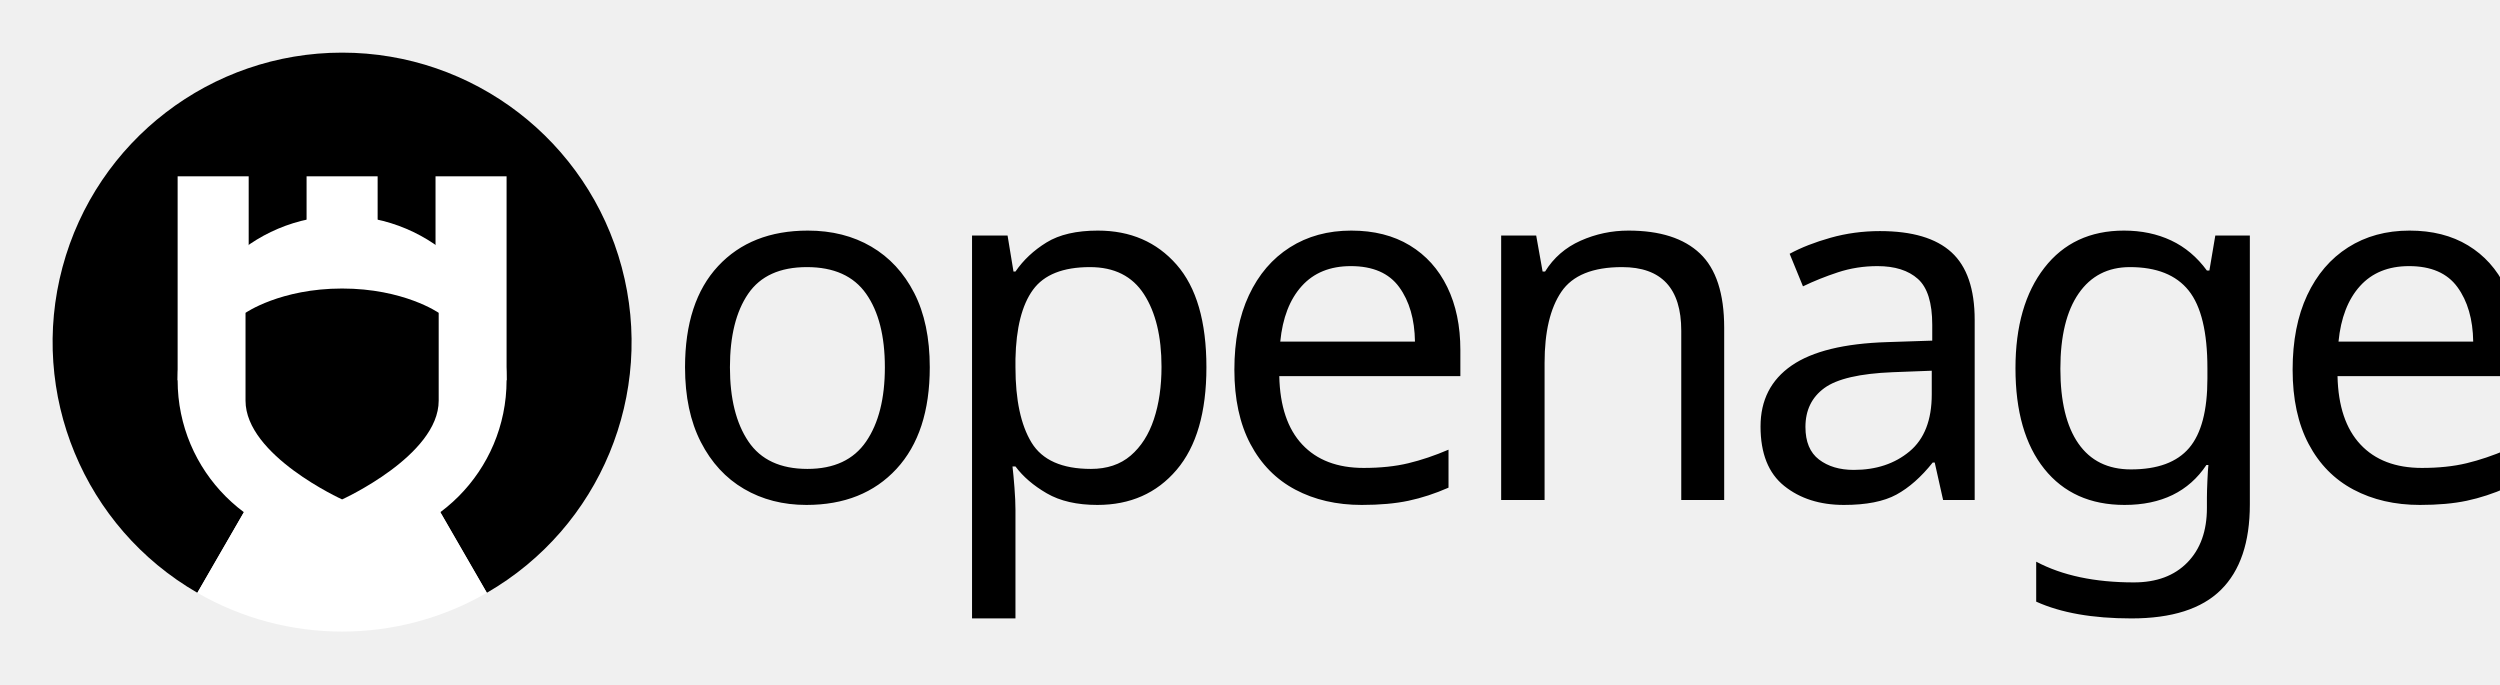
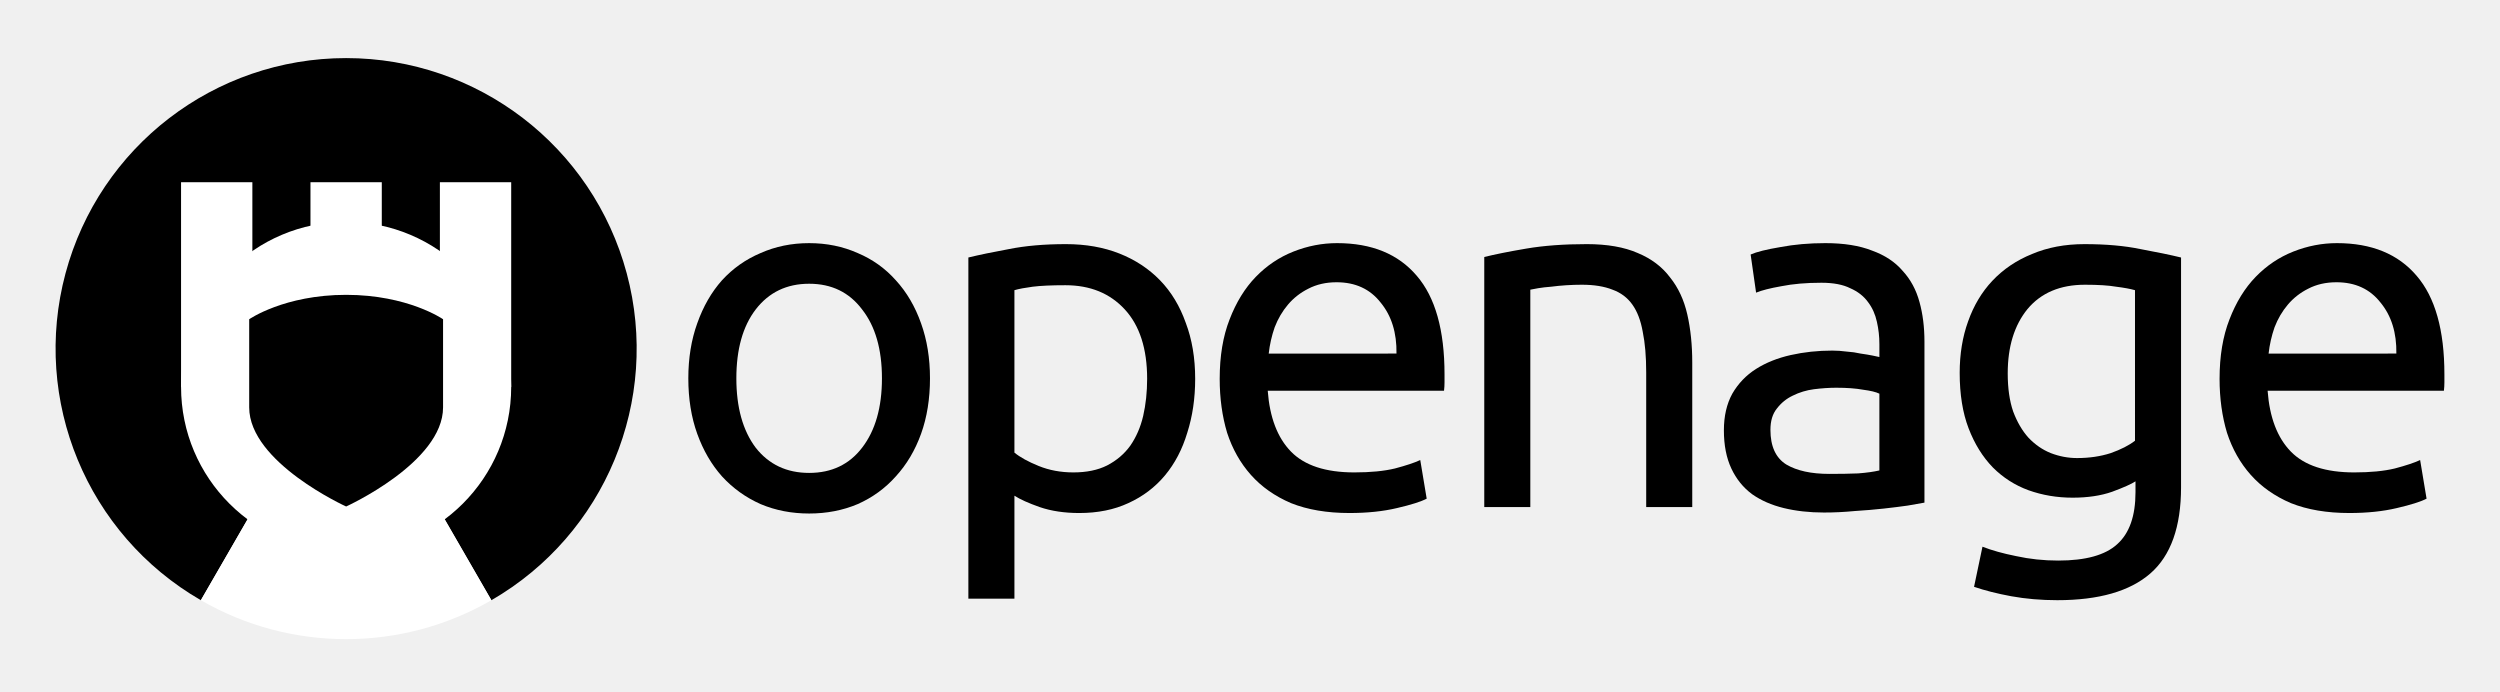
- <svg xmlns="http://www.w3.org/2000/svg" viewBox="40 40 950 260" height="260" width="950" version="1.1">
-   <g transform="translate(20,20)">
-     <g fill="#000">
+ <svg xmlns="http://www.w3.org/2000/svg" width="900" height="249" version="1.1" viewBox="40 40 946.563 249">
+   <g transform="translate(21.05263,15.55263)">
+     <g>
      <path transform="rotate(90)" d="M 245.263,-95 A 110,110 0 0 1 121.53,-43.748 110,110 0 0 1 40,-150 110,110 0 0 1 121.53,-256.252 110,110 0 0 1 245.263,-205 L 150,-150 Z" />
      <path transform="rotate(90)" d="m245.263-205a110 110 0 0 1 0 110l-95.263-55z" fill="#fff" />
      <g fill="#fff">
        <rect x="136.5" y="87" width="27" height="62.5" />
        <rect x="185.5" y="87" width="27" height="77.5" />
        <rect x="87.5" y="87" width="27" height="77.5" />
        <circle cx="150" cy="164.5" r="62.5" />
      </g>
      <path d="m113.3 172.25v-33.371s13.262-9.241 36.701-9.241 36.701 9.241 36.701 9.241v33.371c0 20.87-36.701 37.528-36.701 37.528s-36.701-16.658-36.701-37.528z" />
    </g>
  </g>
-   <text y="230.738" x="297.227" fill="#000000">
-     <tspan style="letter-spacing:-10px" font-size="187.5px" y="230" x="290" font-family="Ubuntu" fill="black">openage</tspan>
-   </text>
+   <g aria-label="openage">
+     <path d="m392.115 176.803q0 11.625-3.375 21t-9.562 16.125q-6 6.75-14.438 10.5-8.438 3.562-18.375 3.562t-18.375-3.562q-8.438-3.75-14.625-10.5-6-6.75-9.375-16.125t-3.375-21q0-11.438 3.375-20.812 3.375-9.562 9.375-16.312 6.188-6.75 14.625-10.312 8.438-3.75 18.375-3.75t18.375 3.75q8.438 3.562 14.438 10.312 6.188 6.75 9.562 16.312 3.375 9.375 3.375 20.812zm-18.188 0q0-16.5-7.5-26.062-7.312-9.75-20.062-9.75t-20.25 9.75q-7.312 9.562-7.312 26.062t7.312 26.25q7.5 9.562 20.25 9.562t20.062-9.562q7.5-9.75 7.5-26.25z" />
+     <path d="m474.336 176.99q0-17.062-8.438-26.25t-22.5-9.188q-7.875 0-12.375 0.562-4.312 0.562-6.938 1.312v61.5q3.188 2.625 9.188 5.062t13.125 2.438q7.5 0 12.75-2.625 5.438-2.812 8.812-7.5 3.375-4.875 4.875-11.25 1.5-6.562 1.5-14.062zm18.188 0q0 11.062-3 20.438-2.812 9.375-8.438 16.125t-13.875 10.5q-8.062 3.75-18.562 3.75-8.438 0-15-2.25-6.375-2.25-9.562-4.312v39h-17.438v-129.188q6.188-1.5 15.375-3.188 9.375-1.875 21.562-1.875 11.25 0 20.25 3.562t15.375 10.125 9.75 16.125q3.562 9.375 3.562 21.188z" />
+     <path d="m501.807 176.99q0-12.938 3.75-22.5 3.75-9.75 9.938-16.125t14.25-9.562 16.5-3.188q19.688 0 30.188 12.375 10.5 12.188 10.5 37.312 0 1.125 0 3 0 1.688-0.188 3.188h-66.75q1.125 15.188 8.812 23.062t24 7.875q9.188 0 15.375-1.5 6.375-1.688 9.562-3.188l2.438 14.625q-3.188 1.688-11.25 3.562-7.875 1.875-18 1.875-12.75 0-22.125-3.75-9.188-3.938-15.188-10.688t-9-15.938q-2.812-9.375-2.812-20.438zm66.938-9.562q0.188-11.812-6-19.312-6-7.688-16.688-7.688-6 0-10.688 2.438-4.5 2.25-7.688 6t-5.062 8.625q-1.688 4.875-2.25 9.938z" />
+     <path d="m601.98 130.865q6-1.5 15.938-3.188t22.875-1.688q11.625 0 19.312 3.375 7.688 3.188 12.188 9.188 4.688 5.812 6.562 14.062t1.875 18.188v54.75h-17.438v-51q0-9-1.312-15.375-1.125-6.375-3.938-10.312t-7.5-5.625q-4.688-1.875-11.625-1.875-2.812 0-5.812 0.188t-5.812 0.562q-2.625 0.188-4.875 0.562-2.062 0.375-3 0.562v82.312h-17.438z" />
+     <path d="m732.646 212.99q6.188 0 10.875-0.188 4.875-0.375 8.062-1.125v-29.062q-1.875-0.938-6.188-1.5-4.125-0.75-10.125-0.75-3.938 0-8.438 0.562-4.312 0.562-8.062 2.438-3.562 1.688-6 4.875-2.438 3-2.438 8.062 0 9.375 6 13.125 6 3.562 16.312 3.562zm-1.5-87.375q10.5 0 17.625 2.812 7.312 2.625 11.625 7.688 4.5 4.875 6.375 11.812 1.875 6.75 1.875 15v60.938q-2.25 0.375-6.375 1.125-3.938 0.562-9 1.125t-11.062 0.938q-5.812 0.562-11.625 0.562-8.25 0-15.188-1.688t-12-5.25q-5.062-3.75-7.875-9.75t-2.812-14.438q0-8.062 3.188-13.875 3.375-5.812 9-9.375t13.125-5.25 15.75-1.688q2.625 0 5.438 0.375 2.812 0.188 5.25 0.75 2.625 0.375 4.5 0.75t2.625 0.562v-4.875q0-4.312-0.938-8.438-0.938-4.312-3.375-7.5-2.438-3.375-6.75-5.25-4.125-2.062-10.875-2.062-8.625 0-15.188 1.312-6.375 1.125-9.562 2.438l-2.062-14.438q3.375-1.5 11.25-2.812 7.875-1.5 17.062-1.5z" />
+     <path d="m848.55 215.803q-2.25 1.5-8.812 3.938-6.375 2.25-15 2.25-8.812 0-16.688-2.812-7.688-2.812-13.5-8.625-5.812-6-9.188-14.812t-3.375-21q0-10.688 3.188-19.5 3.188-9 9.188-15.375 6.188-6.562 15-10.125 8.812-3.75 19.875-3.75 12.188 0 21.188 1.875 9.188 1.688 15.375 3.188v87q0 22.5-11.625 32.625t-35.25 10.125q-9.188 0-17.438-1.5-8.062-1.5-14.062-3.562l3.188-15.188q5.25 2.062 12.75 3.562 7.688 1.688 15.938 1.688 15.562 0 22.312-6.188 6.938-6.188 6.938-19.688zm-0.188-72.375q-2.625-0.75-7.125-1.312-4.312-0.75-11.812-0.75-14.062 0-21.75 9.188-7.5 9.188-7.5 24.375 0 8.438 2.062 14.438 2.25 6 5.812 9.938 3.75 3.938 8.438 5.812 4.875 1.875 9.938 1.875 6.938 0 12.75-1.875 5.812-2.062 9.188-4.688z" />
+     <path d="m880.386 176.99q0-12.938 3.75-22.5 3.75-9.75 9.938-16.125t14.25-9.562 16.5-3.188q19.688 0 30.188 12.375 10.5 12.188 10.5 37.312 0 1.125 0 3 0 1.688-0.188 3.188h-66.75q1.125 15.188 8.812 23.062t24 7.875q9.188 0 15.375-1.5 6.375-1.688 9.562-3.188l2.438 14.625q-3.188 1.688-11.25 3.562-7.875 1.875-18 1.875-12.75 0-22.125-3.75-9.188-3.938-15.188-10.688t-9-15.938q-2.812-9.375-2.812-20.438zm66.938-9.562q0.188-11.812-6-19.312-6-7.688-16.688-7.688-6 0-10.688 2.438-4.5 2.25-7.688 6t-5.062 8.625q-1.688 4.875-2.25 9.938z" />
+   </g>
</svg>
